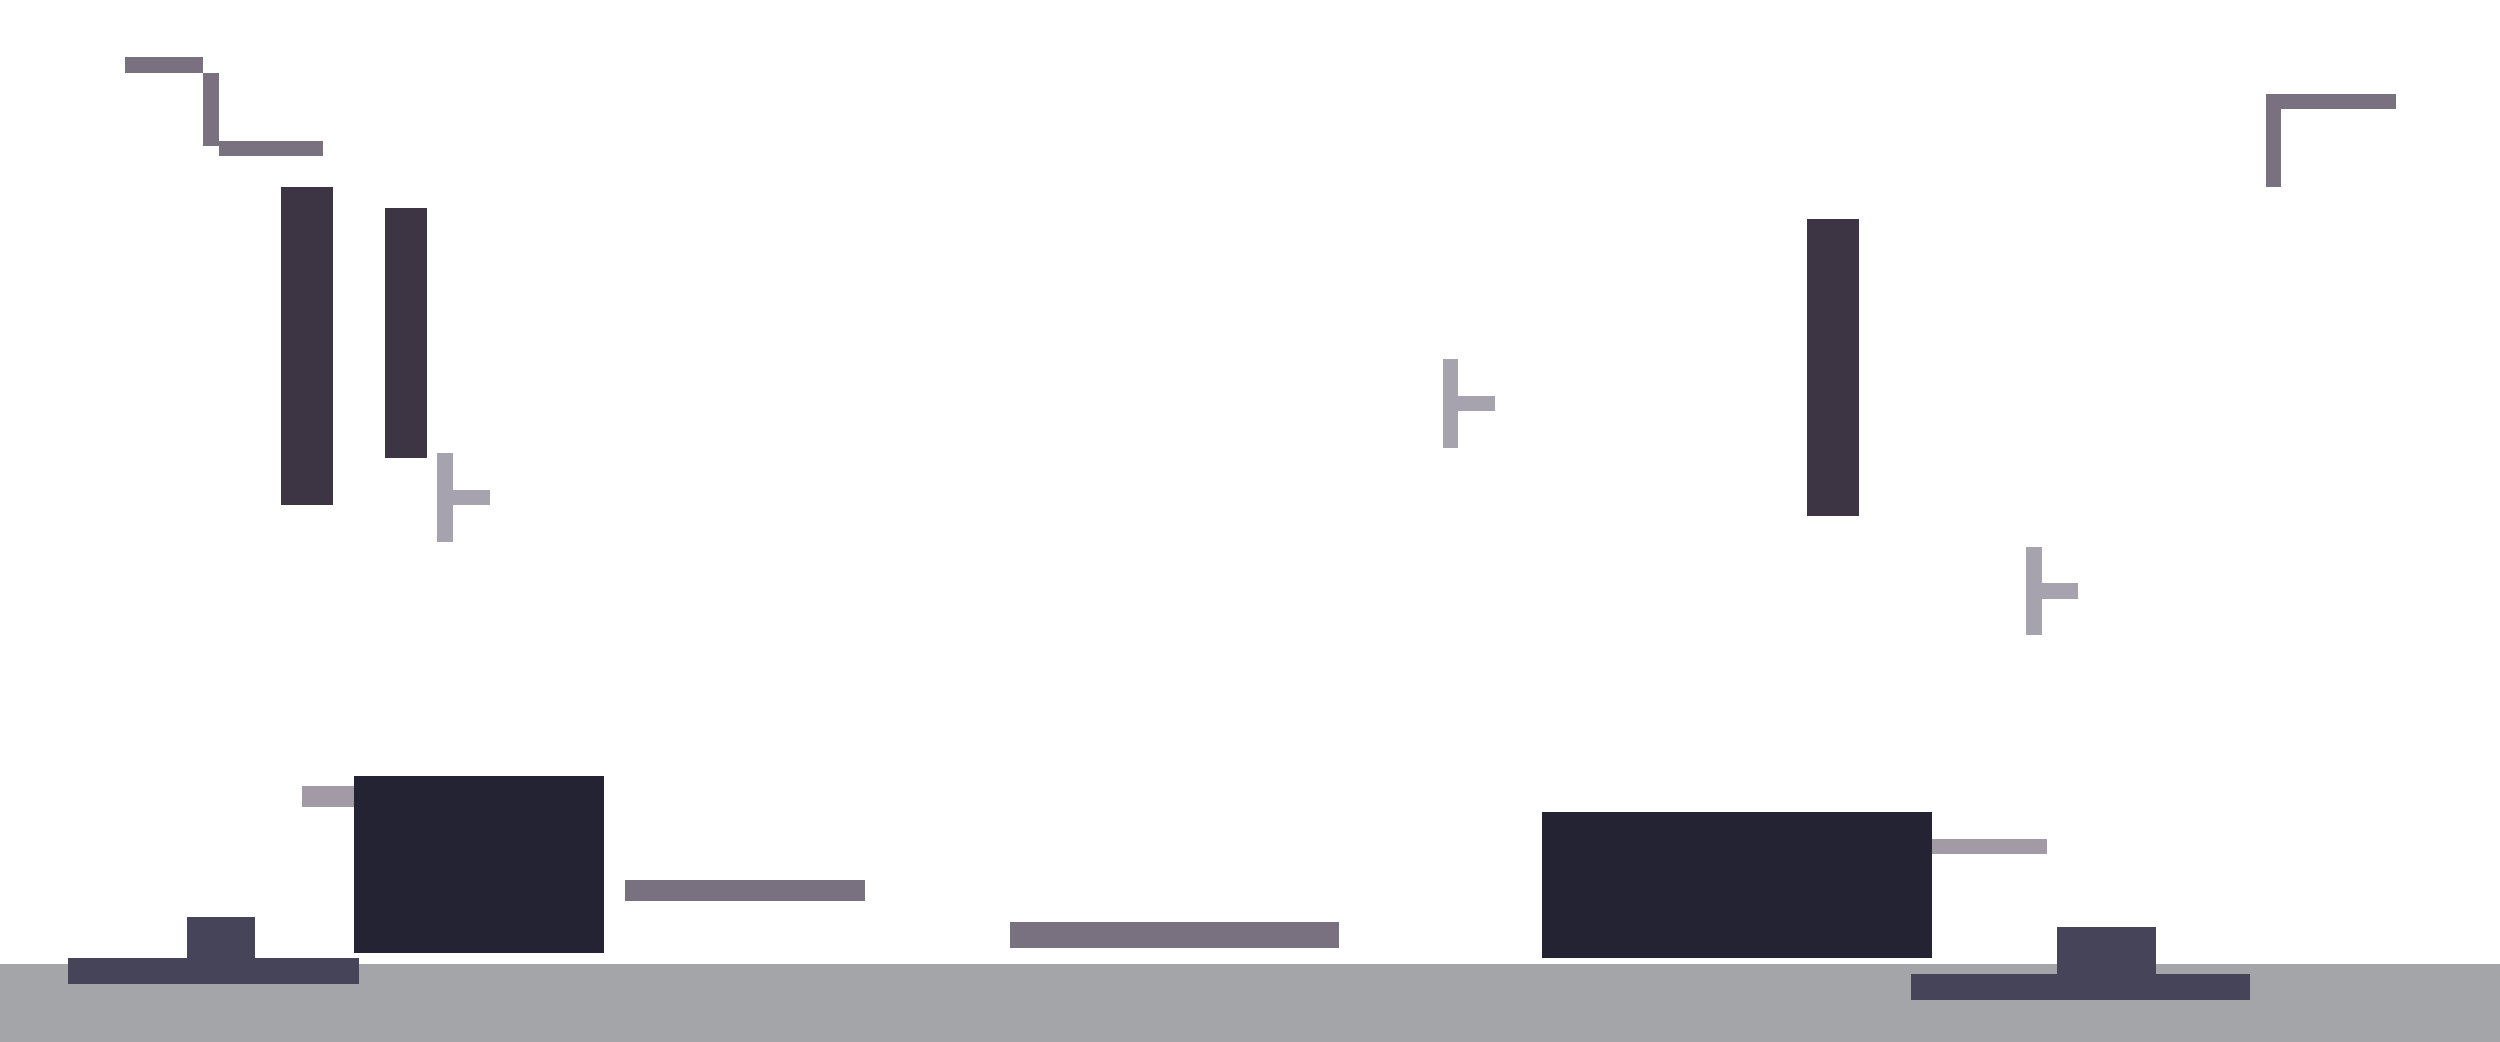
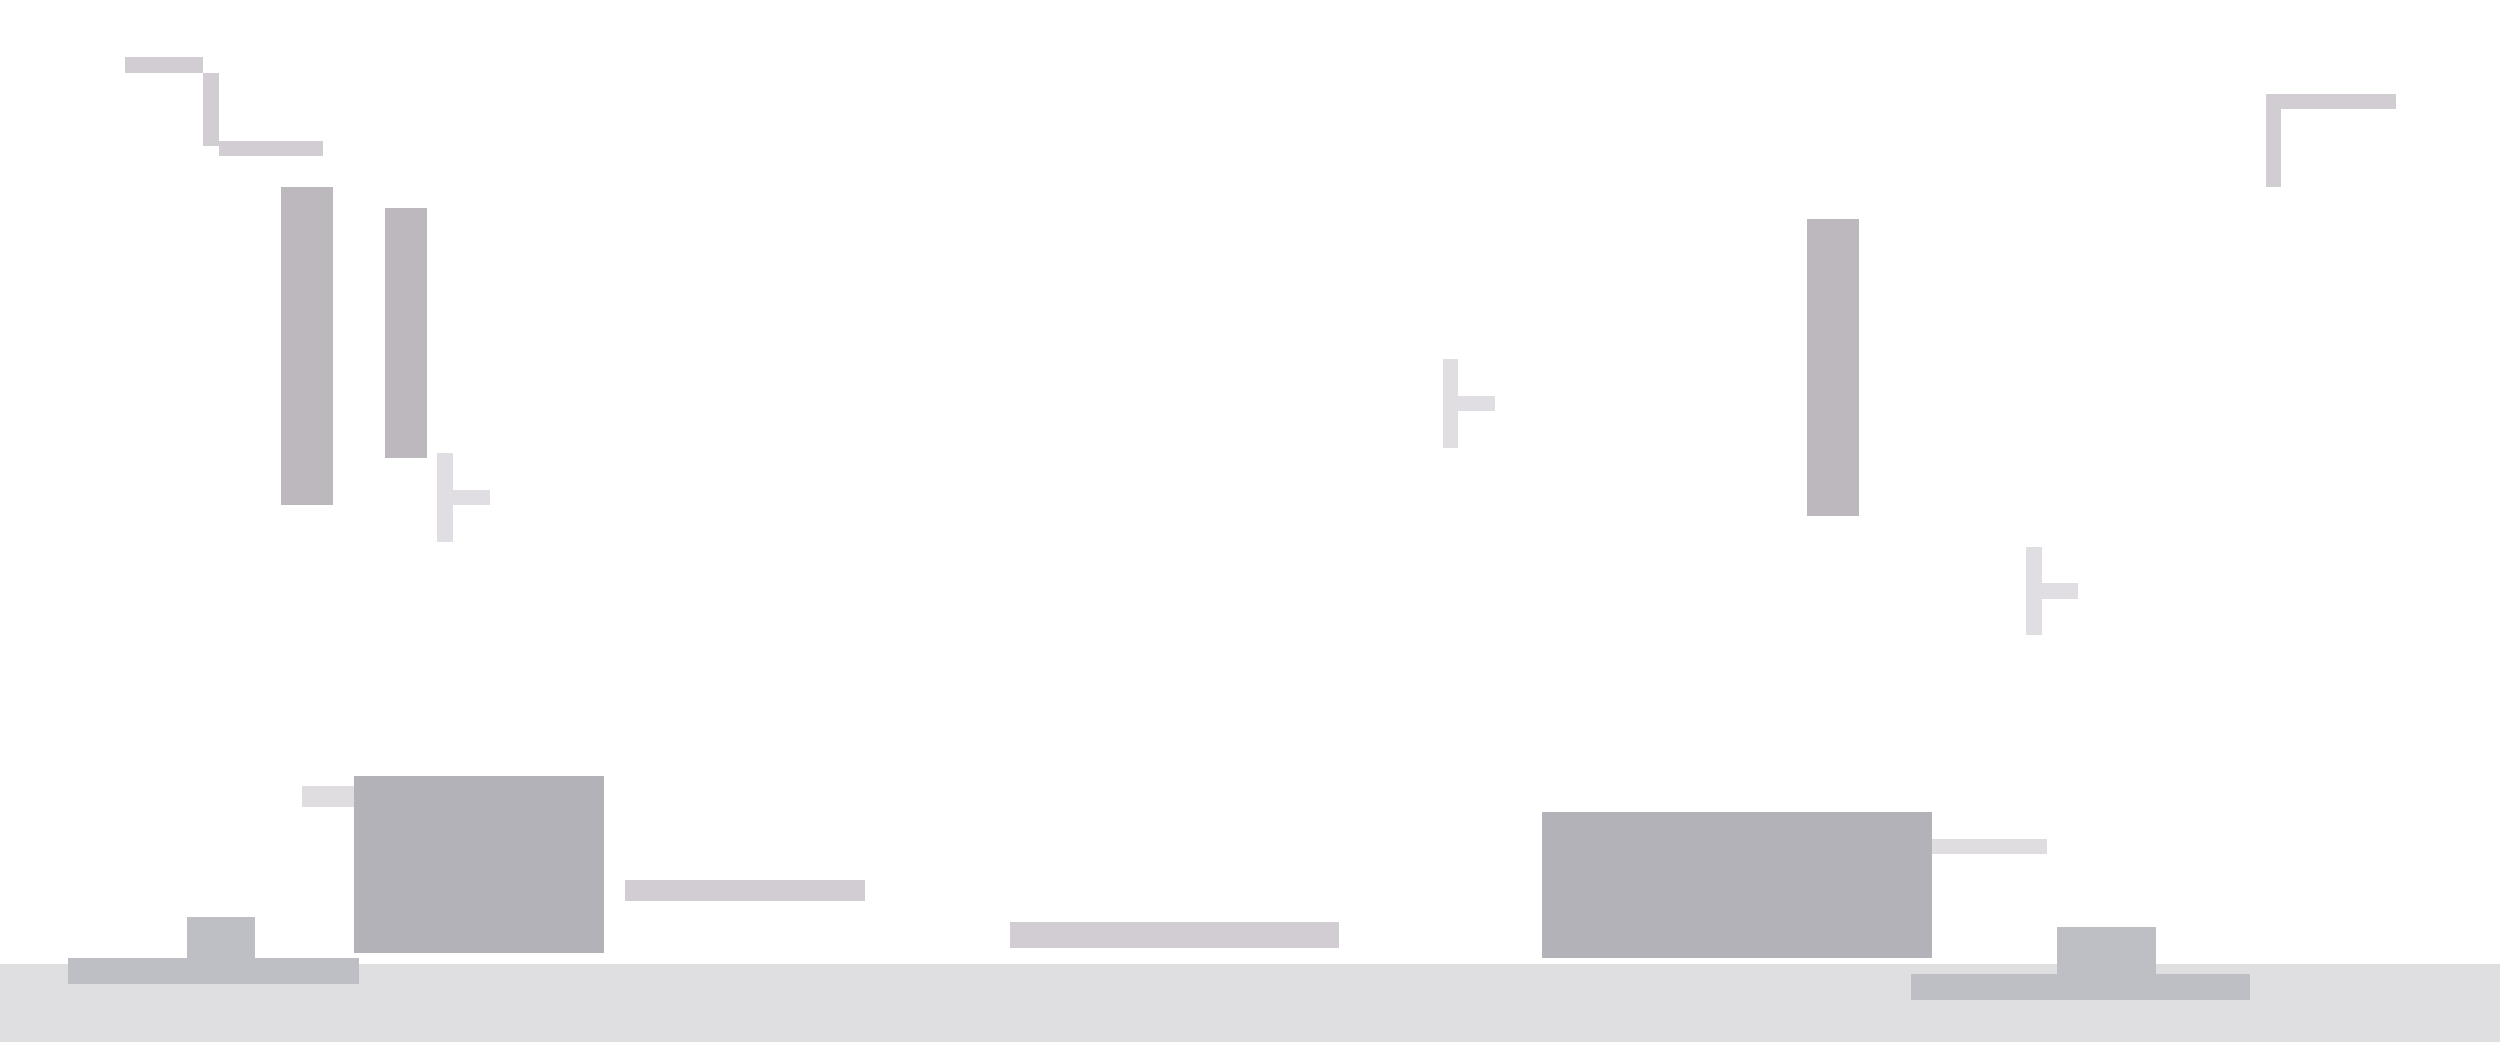
<svg xmlns="http://www.w3.org/2000/svg" viewBox="0 0 480 200" shape-rendering="crispEdges">
-   <rect x="0" y="185" width="480" height="15" fill="#11121d" opacity=".38" />
-   <path d="M13 184h23v-8h13v8h20v5H13zM367 187h28v-9h19v9h18v5h-65z" fill="#454459" />
-   <path d="M24 11h15v3H24zM39 14h3v14h-3zM42 27h20v3H42zM435 18h25v3h-25zM435 21h3v15h-3z" fill="#7a7180" />
-   <rect x="58" y="151" width="39" height="4" fill="#7a7180" opacity=".7" />
-   <rect x="351" y="161" width="42" height="3" fill="#7a7180" opacity=".7" />
-   <path d="M68 149h48v34H68zM296 156h75v28h-75z" fill="#242333" />
-   <path d="M54 36h10v61h-10zM74 40h8v48h-8zM347 42h10v57h-10z" fill="#3e3544" />
-   <path d="M120 169h46v4h-46zM194 177h63v5h-63z" fill="#7a7180" />
-   <path d="M84 87h3v7h7v3h-7v7h-3z" fill="#777082" opacity=".65" />
-   <path d="M389 105h3v7h7v3h-7v7h-3z" fill="#777082" opacity=".65" />
-   <path d="M277 69h3v7h7v3h-7v7h-3z" fill="#777082" opacity=".65" />
+   <g opacity=".35">
+     <rect x="0" y="185" width="480" height="15" fill="#11121d" opacity=".38" />
+     <path d="M13 184h23v-8h13v8h20v5H13zM367 187h28v-9h19v9h18v5h-65z" fill="#454459" />
+     <path d="M24 11h15v3H24zM39 14h3v14h-3zM42 27h20v3H42zM435 18h25v3h-25zM435 21h3v15h-3z" fill="#7a7180" />
+     <rect x="58" y="151" width="39" height="4" fill="#7a7180" opacity=".7" />
+     <rect x="351" y="161" width="42" height="3" fill="#7a7180" opacity=".7" />
+     <path d="M68 149h48v34H68zM296 156h75v28h-75z" fill="#242333" />
+     <path d="M54 36h10v61h-10zM74 40h8v48h-8zM347 42h10v57h-10z" fill="#3e3544" />
+     <path d="M120 169h46v4h-46zM194 177h63v5h-63z" fill="#7a7180" />
+     <path d="M84 87h3v7h7v3h-7v7h-3z" fill="#777082" opacity=".65" />
+     <path d="M389 105h3v7h7v3h-7v7h-3z" fill="#777082" opacity=".65" />
+     <path d="M277 69h3v7h7v3h-7v7h-3z" fill="#777082" opacity=".65" />
+   </g>
</svg>
